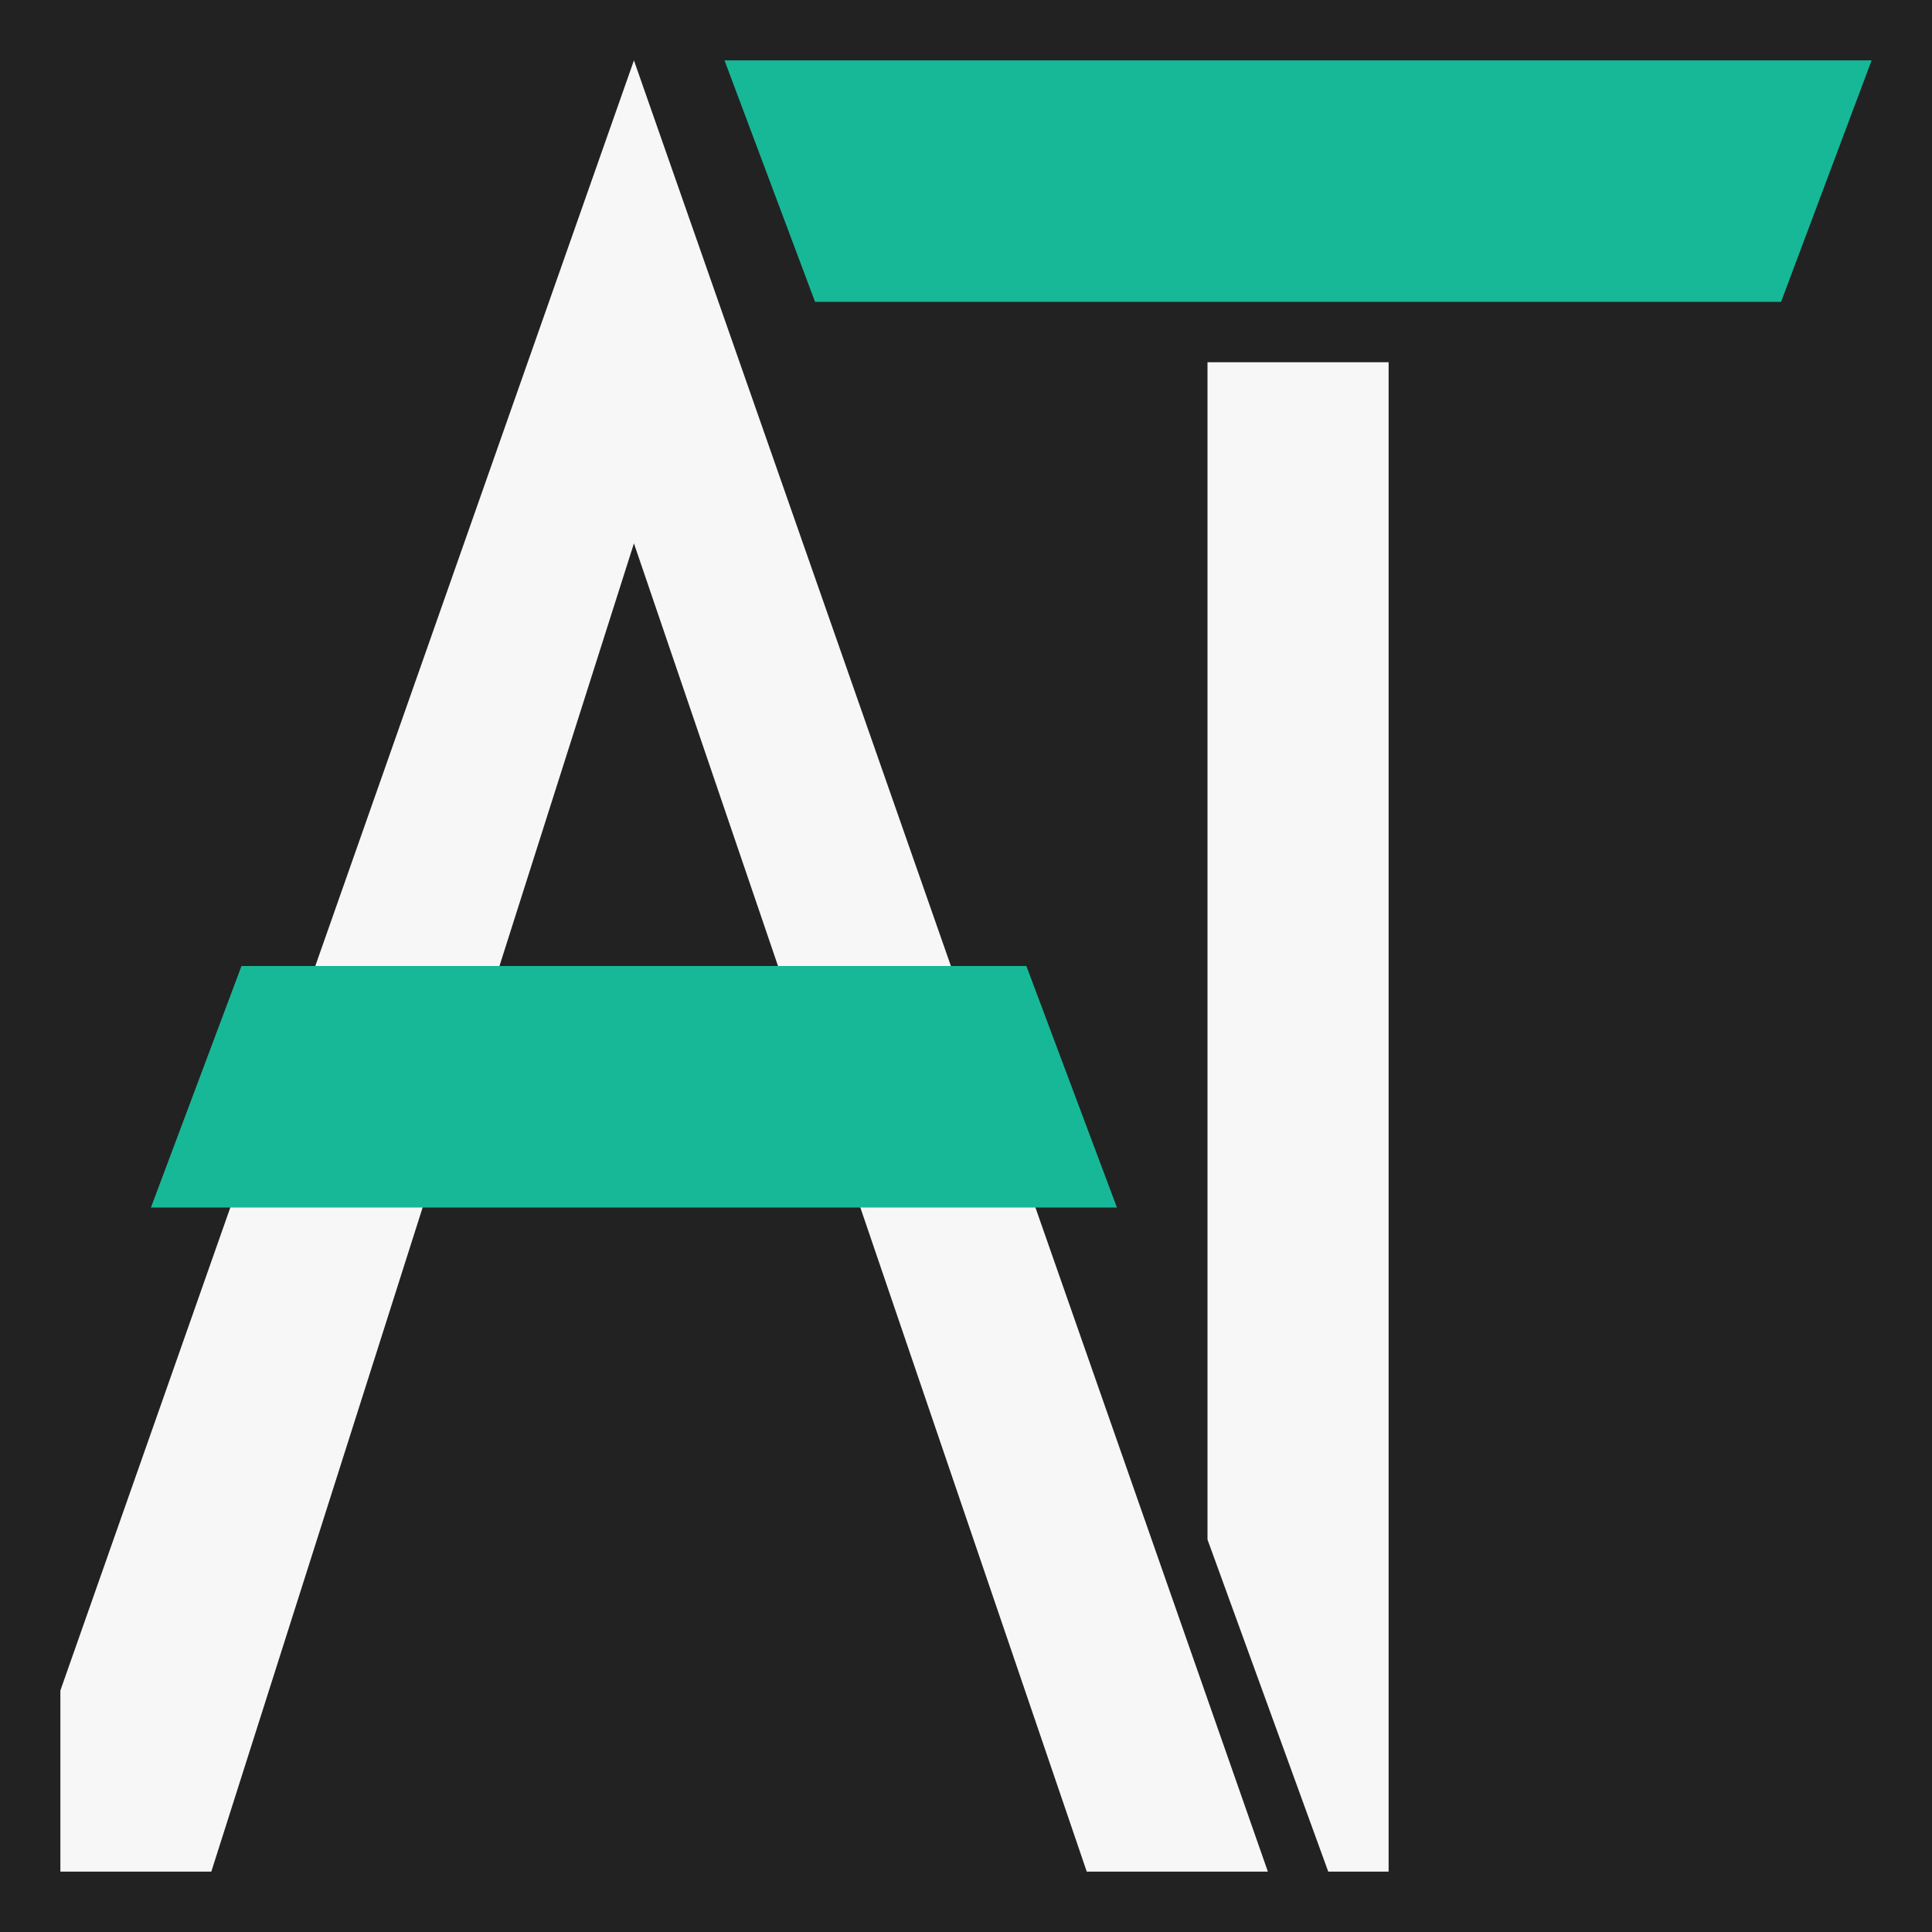
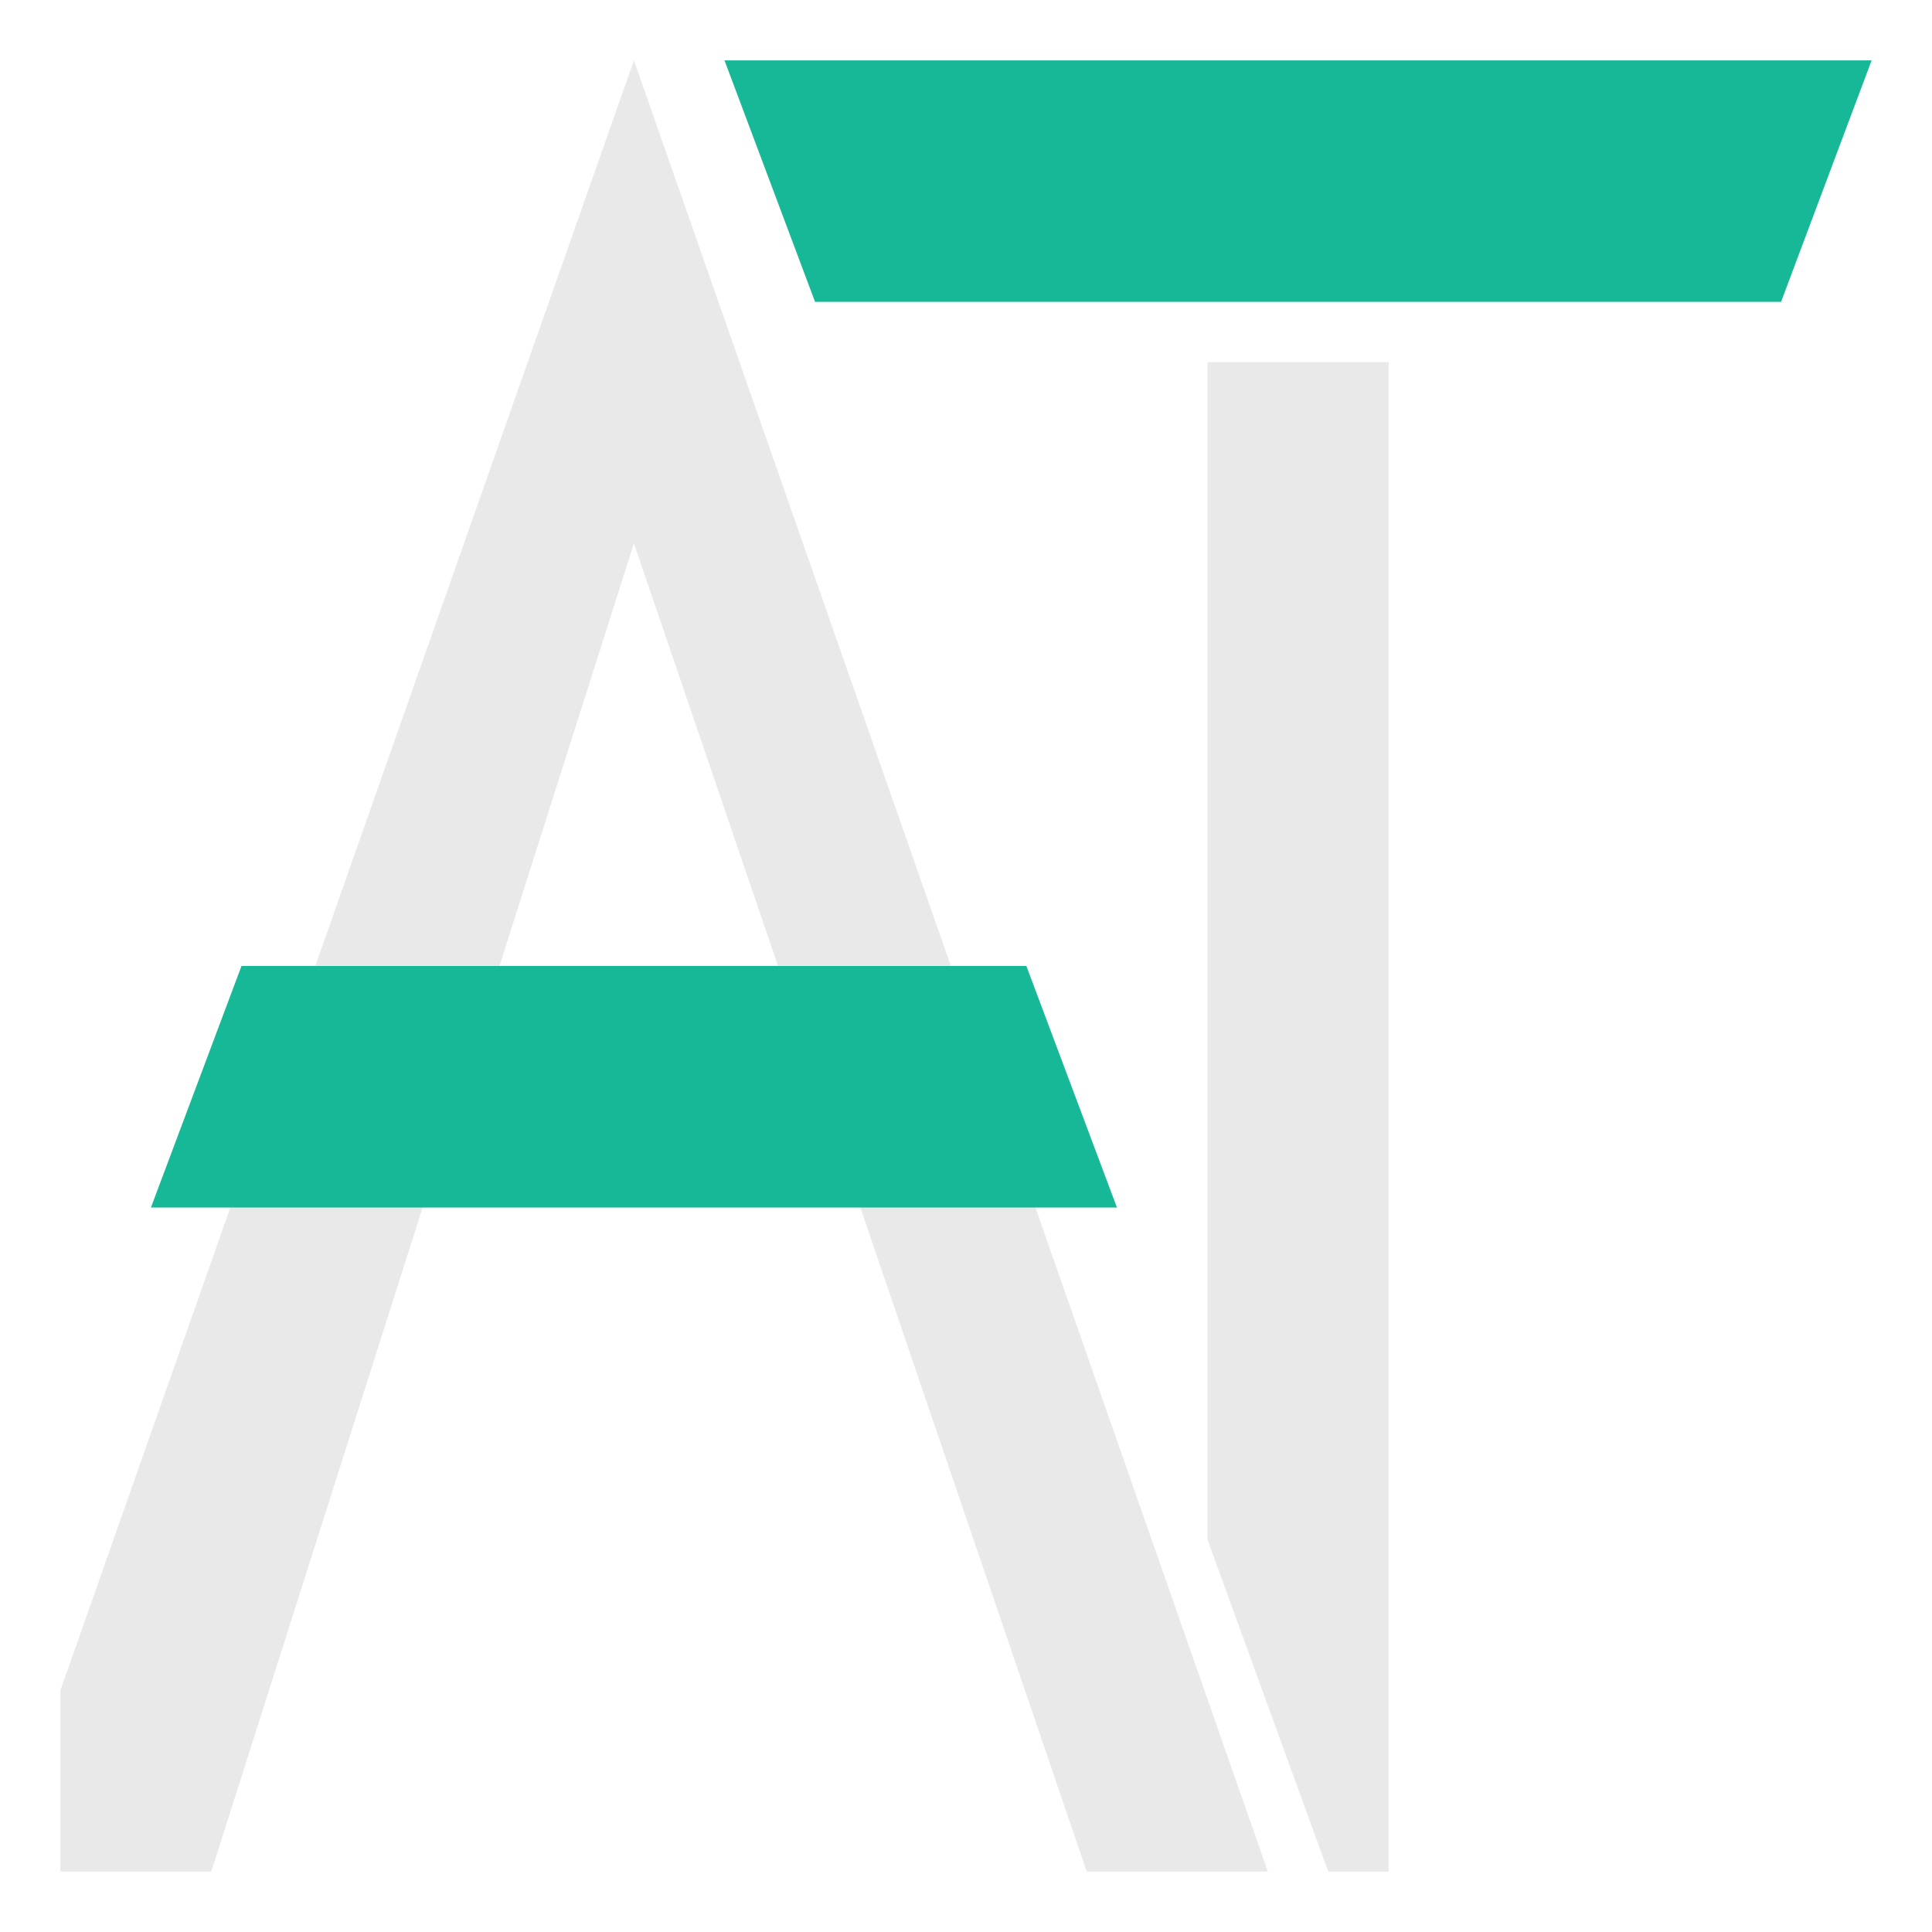
<svg xmlns="http://www.w3.org/2000/svg" width="32" height="32" viewBox="0 0 32 32" fill="none">
-   <rect width="32" height="32" fill="#222222" />
-   <path d="M10.5 1L1 28V31H3.5L10.5 9L18 31H19.5H21L10.5 1Z" fill="#F7F7F7" />
-   <path d="M23 6H20V25.5L22 31H23V6Z" fill="#F7F7F7" />
+   <rect width="32" height="32" fill="#ffffff" />
+   <path d="M10.5 1L1 28V31H3.5L10.5 9L18 31H19.5H21L10.5 1Z" fill="#E9E9E9" />
+   <path d="M23 6H20V25.5L22 31H23V6Z" fill="#E9E9E9" />
  <path d="M17 16H4L2.5 20H18.5L17 16Z" fill="#17B897" />
  <path d="M29.5 5H13.5L12 1H31L29.5 5Z" fill="#17B897" />
</svg>
